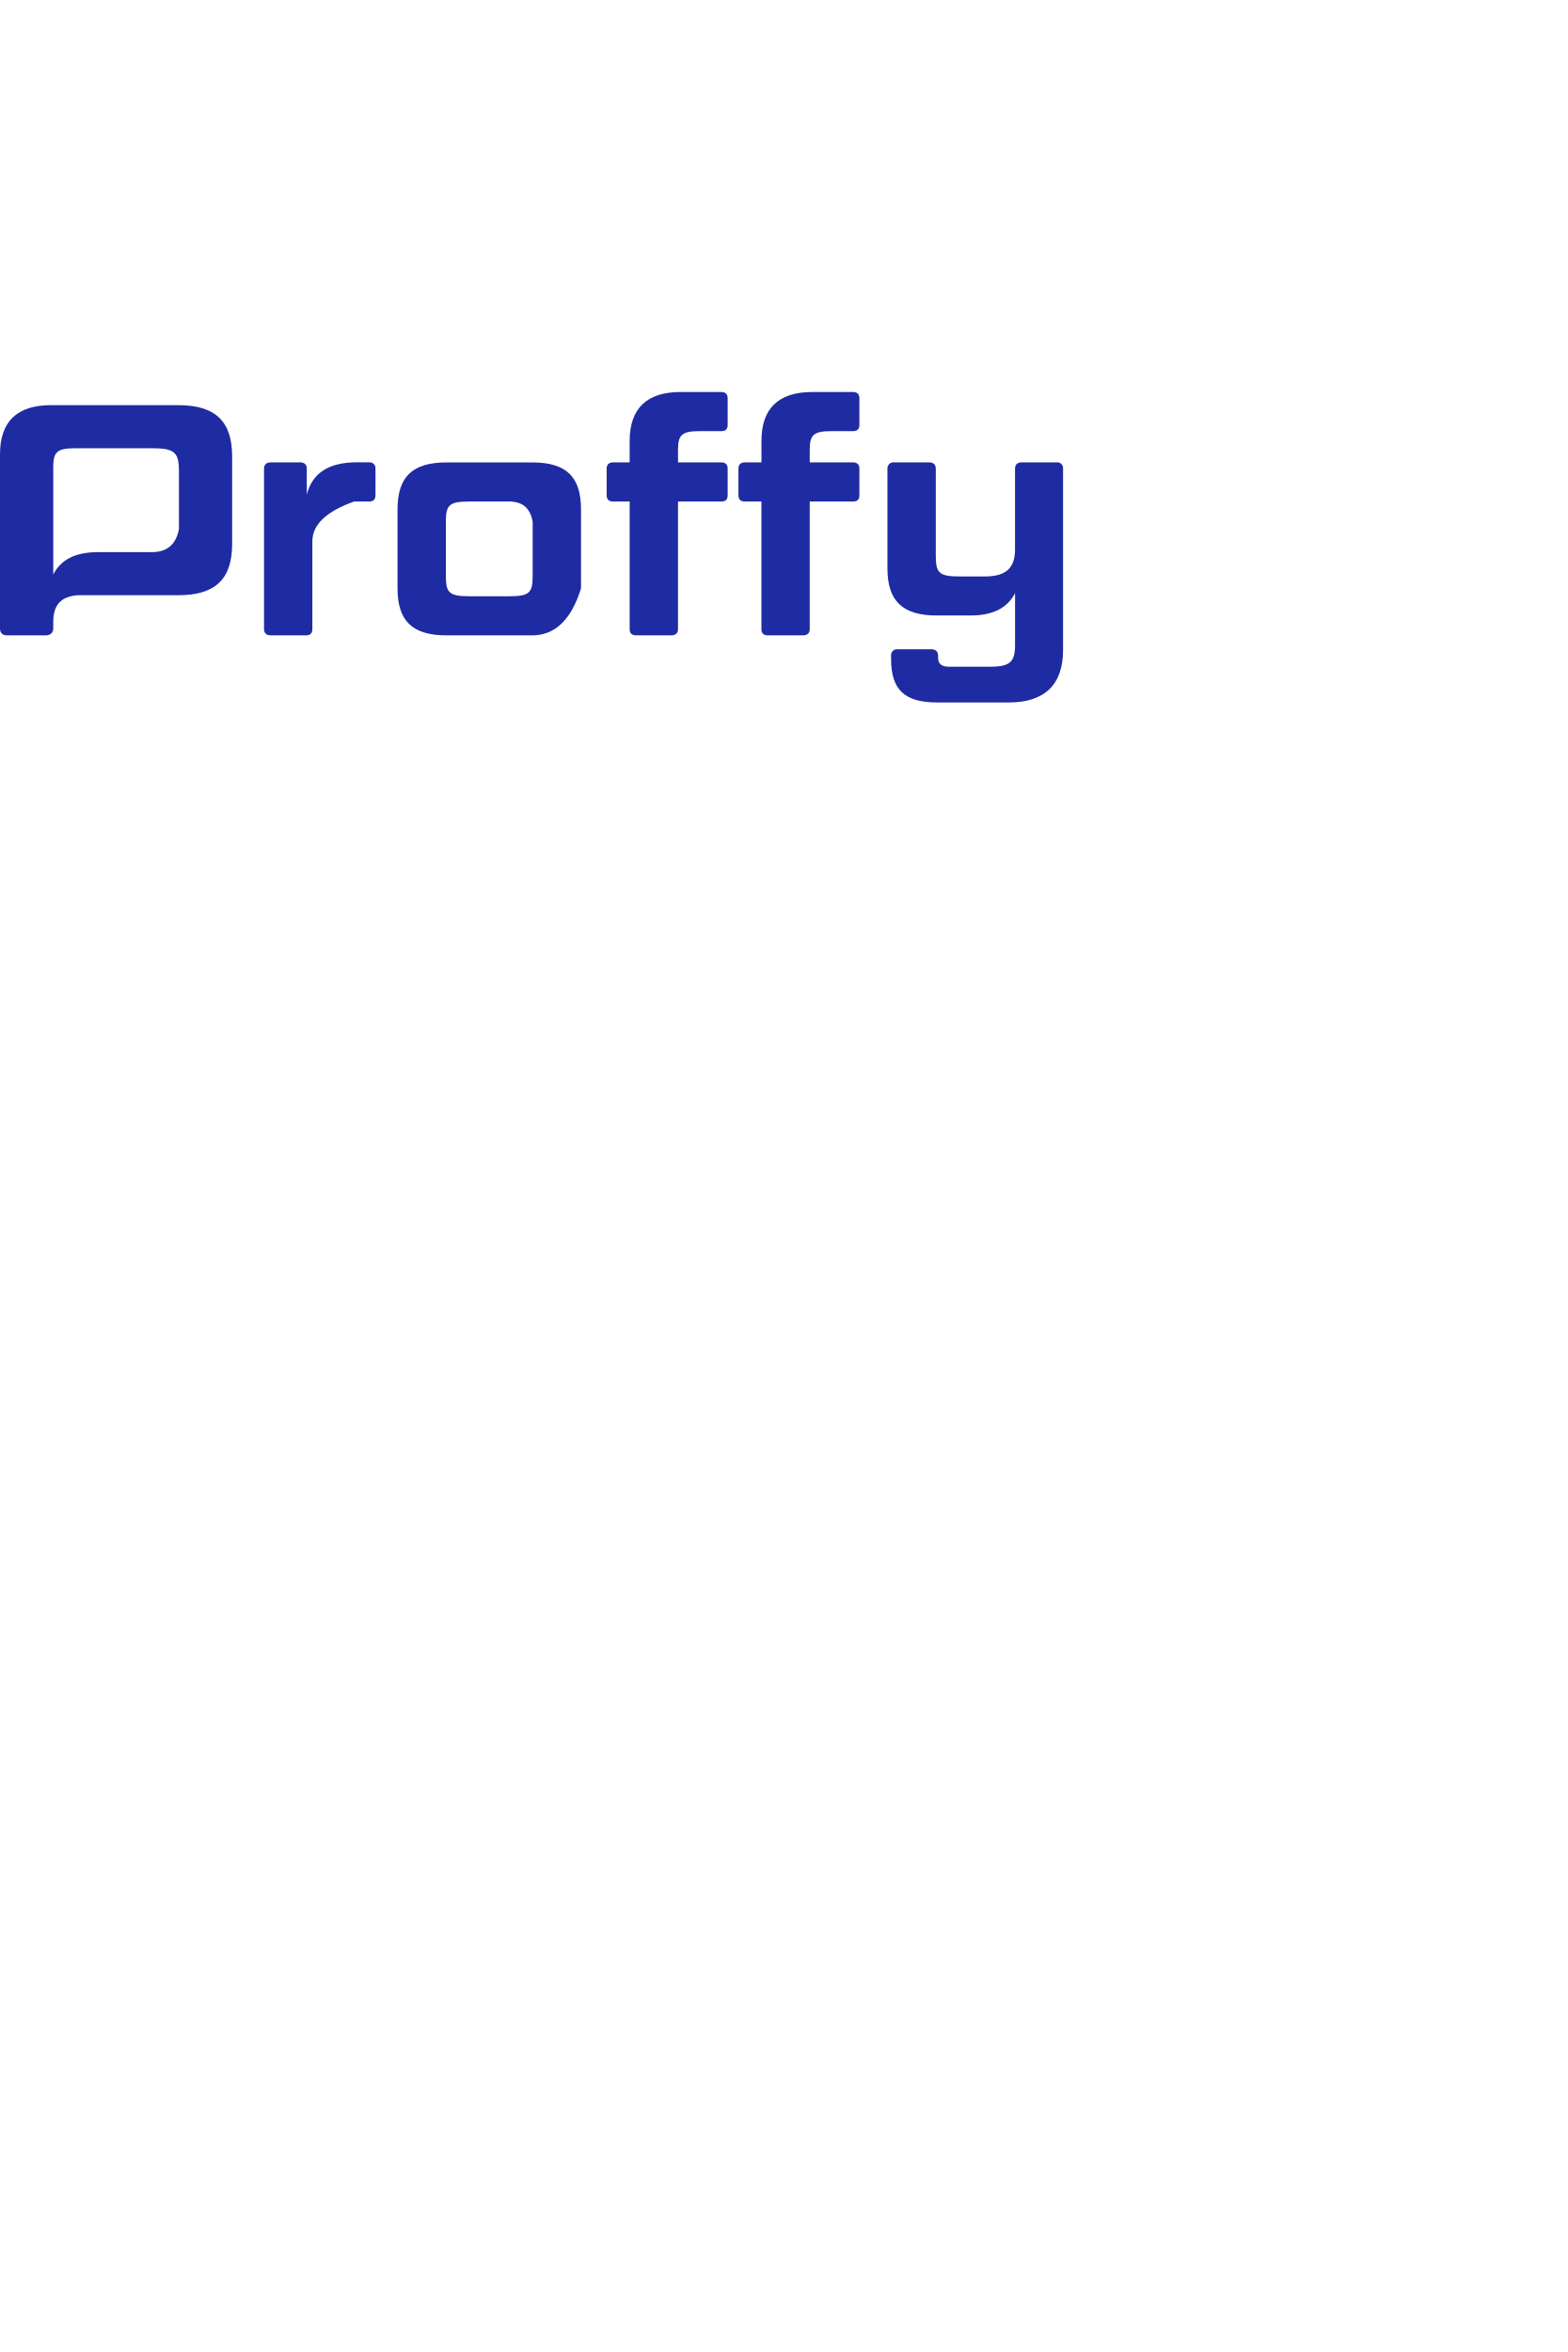
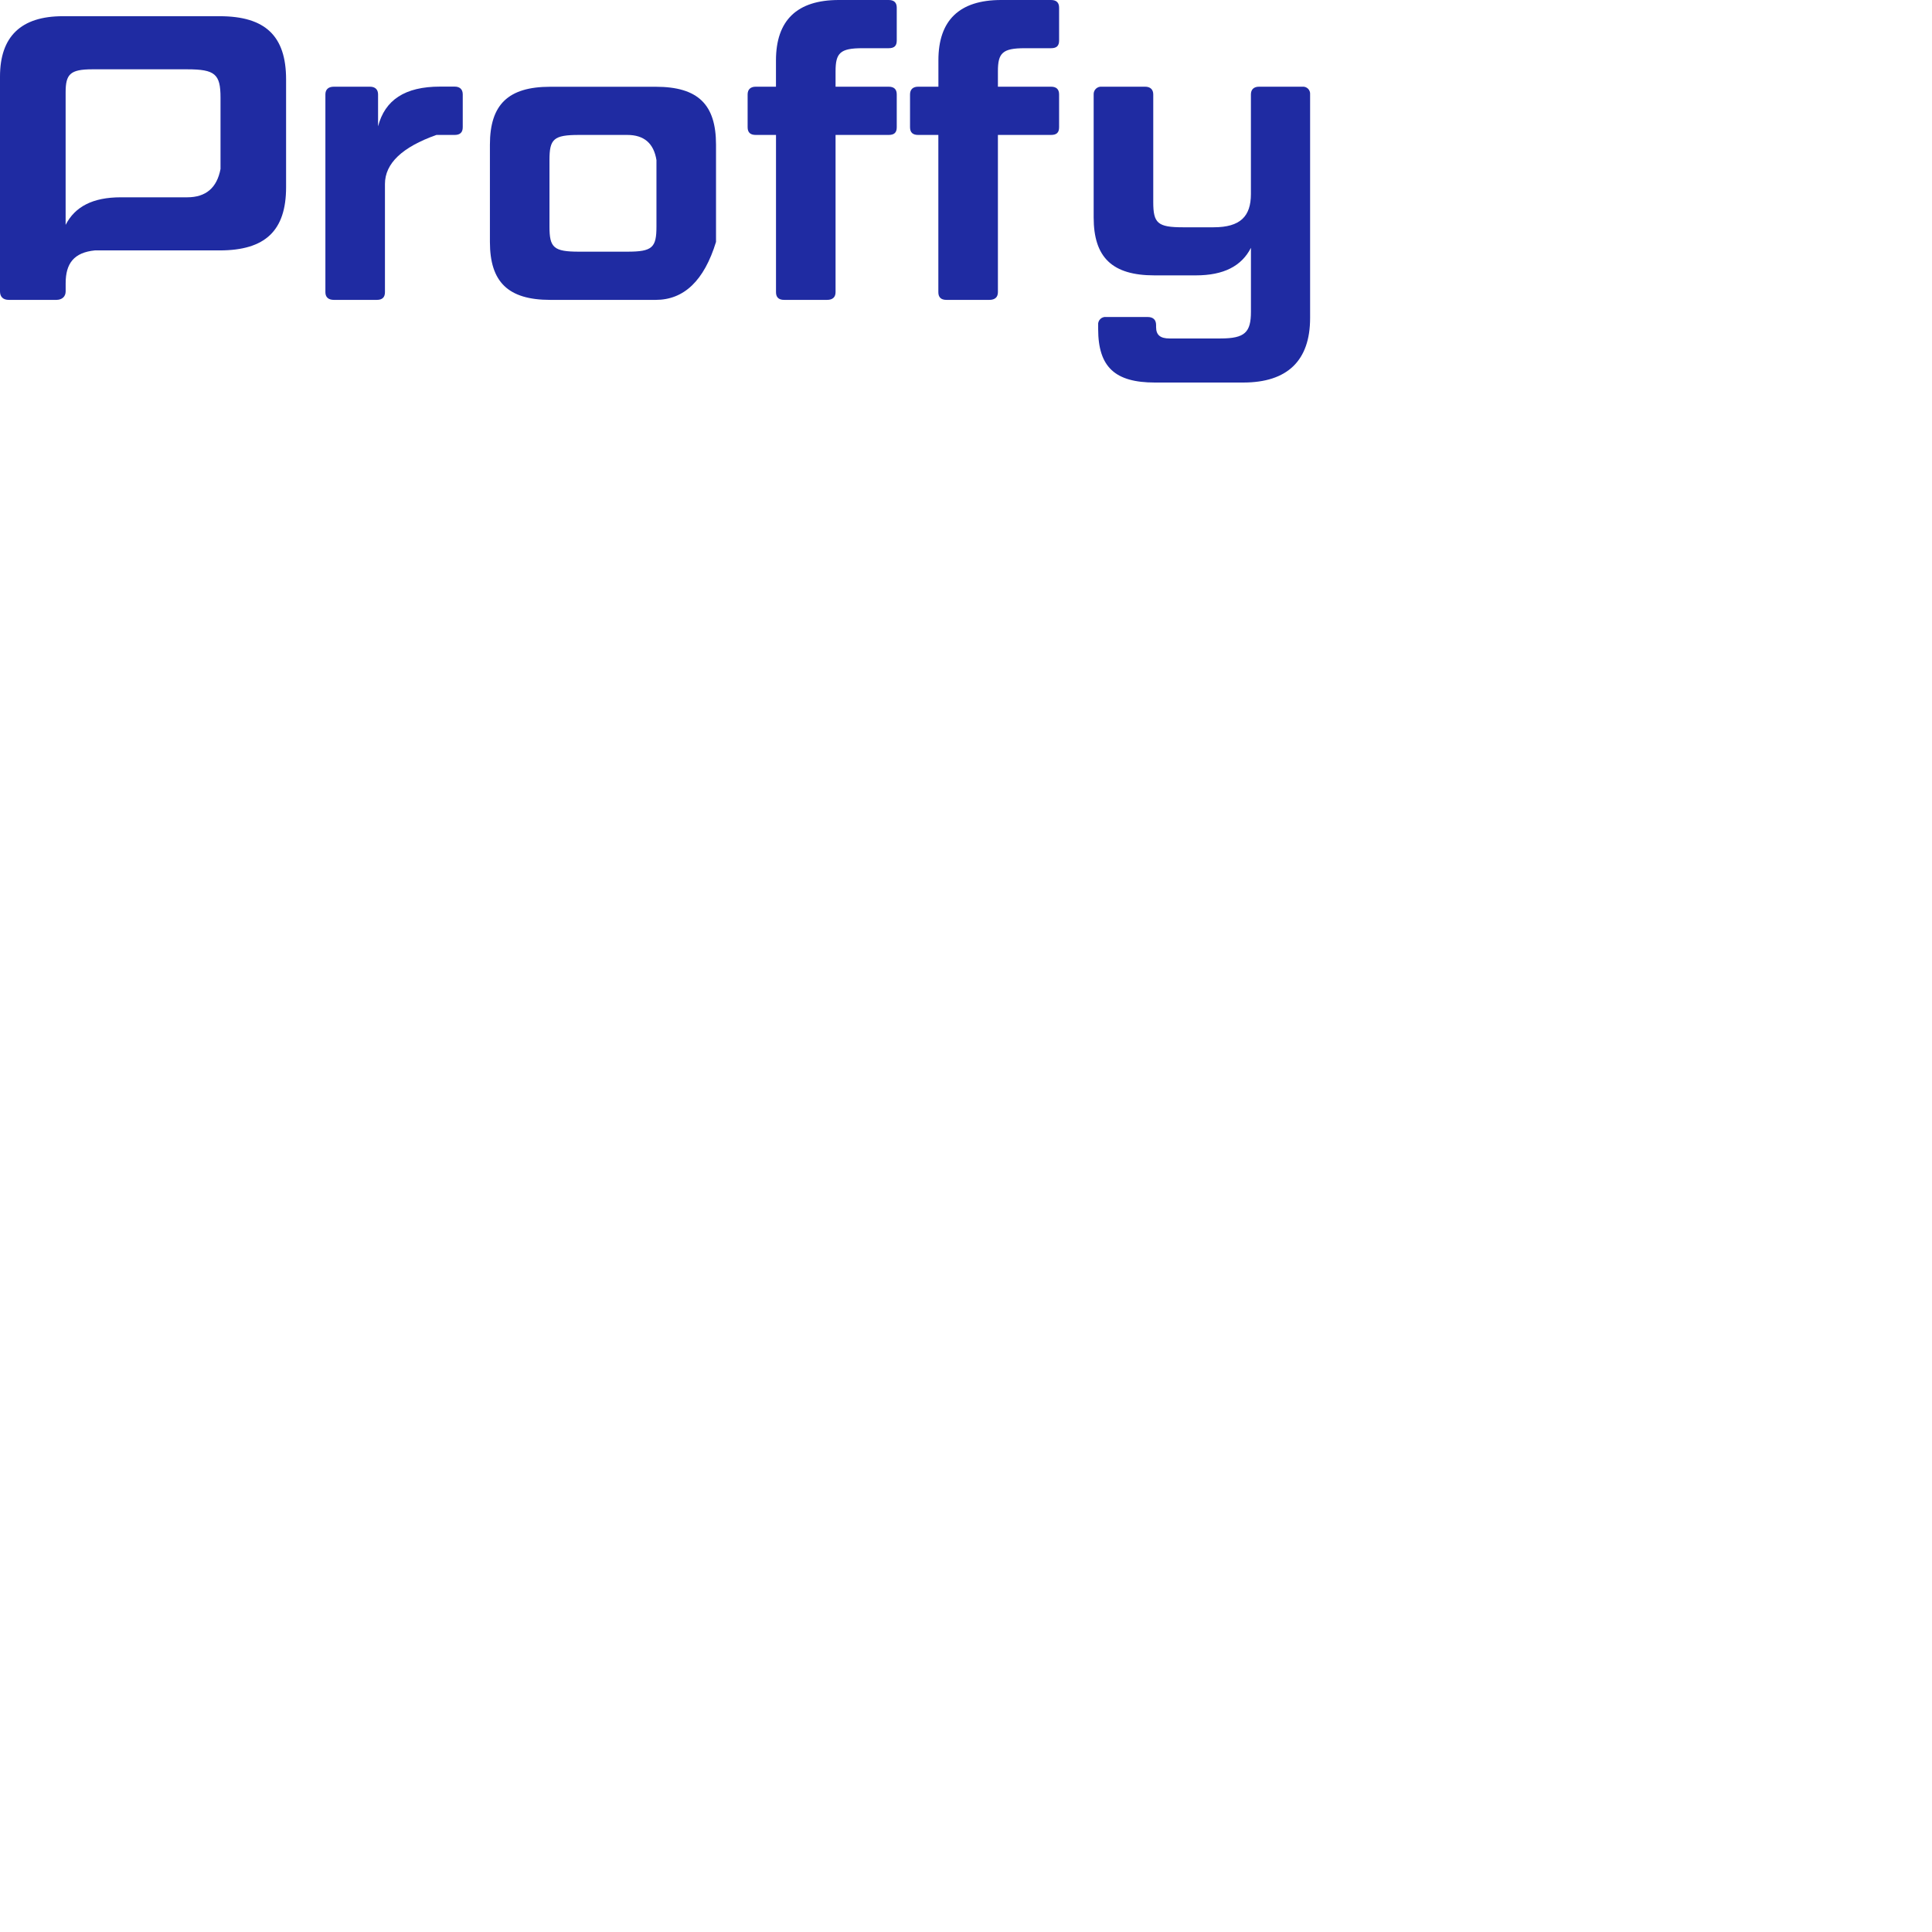
- <svg xmlns="http://www.w3.org/2000/svg" xmlns:xlink="http://www.w3.org/1999/xlink" version="1.1" preserveAspectRatio="xMidYMid meet" viewBox="0 0 640 640" width="600" height="900">
+ <svg xmlns="http://www.w3.org/2000/svg" xmlns:xlink="http://www.w3.org/1999/xlink" version="1.1" preserveAspectRatio="xMidYMid meet" viewBox="0 0 640 640" width="600" height="600">
  <defs>
    <path d="M20.8 5.37C6.98 5.37 0 12.08 0 25.38C0 32.49 0 89.41 0 96.52C0 98.26 0.94 99.34 2.95 99.34C4.52 99.34 17.09 99.34 18.66 99.34C20.54 99.34 21.75 98.26 21.75 96.52C21.75 96.25 21.75 94.09 21.75 93.82C21.75 87.23 24.52 83.64 31.43 82.95C35.56 82.95 68.63 82.95 72.76 82.95C87.92 82.95 94.77 76.37 94.77 62.01C94.77 58.44 94.77 29.88 94.77 26.31C94.77 11.95 87.92 5.37 72.76 5.37C62.37 5.37 26 5.37 20.8 5.37ZM62.01 65.36C59.81 65.36 42.2 65.36 40 65.36C30.74 65.36 24.83 68.45 21.74 74.49C21.74 70.11 21.74 35 21.74 30.61C21.74 24.57 23.22 22.96 30.6 22.96C33.74 22.96 58.87 22.96 62.01 22.96C71.28 22.96 73.05 24.57 73.05 32.35C73.05 33.93 73.05 41.8 73.05 55.97C71.87 62.23 68.19 65.36 62.01 65.36Z" id="dbYehx8B0" />
    <path d="M127.52 60.95C127.52 64.53 127.52 93.2 127.52 96.79C127.52 98.4 126.72 99.34 124.84 99.34C123.41 99.34 112.03 99.34 110.61 99.34C108.73 99.34 107.79 98.4 107.79 96.79C107.79 90.24 107.79 37.83 107.79 31.28C107.79 29.67 108.73 28.72 110.61 28.72C111.8 28.72 121.36 28.72 122.55 28.72C124.3 28.72 125.24 29.67 125.24 31.28C125.24 32.34 125.24 40.79 125.24 41.85C127.52 33.13 134.1 28.69 145.78 28.69C146.27 28.69 150.13 28.69 150.62 28.69C152.36 28.69 153.29 29.64 153.29 31.25C153.29 32.34 153.29 41.06 153.29 42.15C153.29 43.9 152.36 44.7 150.62 44.7C150.21 44.7 148.2 44.7 144.57 44.7C133.21 48.73 127.52 54.15 127.52 60.95Z" id="e3gyeih0An" />
    <path d="M217.2 99.34C213.71 99.34 185.78 99.34 182.29 99.34C168.33 99.34 162.29 93.43 162.29 80.14C162.29 76.92 162.29 51.16 162.29 47.94C162.29 34.65 168.33 28.74 182.29 28.74C185.78 28.74 213.71 28.74 217.2 28.74C231.29 28.74 237.19 34.65 237.19 47.94C237.19 50.08 237.19 60.82 237.19 80.14C233.26 92.94 226.59 99.34 217.2 99.34ZM207.8 44.7C206.2 44.7 193.42 44.7 191.82 44.7C183.37 44.7 182.02 46.04 182.02 53.03C182.02 55.23 182.02 72.84 182.02 75.04C182.02 82.02 183.37 83.37 191.82 83.37C193.42 83.37 206.2 83.37 207.8 83.37C216.12 83.37 217.46 82.02 217.46 75.04C217.46 73.57 217.46 66.24 217.46 53.03C216.57 47.48 213.35 44.7 207.8 44.7Z" id="cix7oQ3sx" />
    <path d="M250.34 44.7C248.59 44.7 247.66 43.9 247.66 42.15C247.66 41.07 247.66 32.37 247.66 31.28C247.66 29.67 248.59 28.72 250.34 28.72C250.79 28.72 253.03 28.72 257.05 28.72C257.05 23.49 257.05 20.59 257.05 20C257.06 6.71 264.04 0 277.86 0C279.52 0 292.72 0 294.38 0C296.26 0 297.06 0.94 297.06 2.55C297.06 3.64 297.06 12.34 297.06 13.42C297.06 15.17 296.26 15.97 294.38 15.97C293.5 15.97 286.53 15.97 285.65 15.97C278.27 15.97 276.79 17.58 276.79 23.63C276.79 23.97 276.79 25.67 276.79 28.72C287.34 28.72 293.2 28.72 294.38 28.72C296.26 28.72 297.06 29.67 297.06 31.28C297.06 32.37 297.06 41.07 297.06 42.15C297.06 43.9 296.26 44.7 294.38 44.7C293.2 44.7 287.34 44.7 276.79 44.7C276.79 75.95 276.79 93.32 276.79 96.79C276.79 98.4 275.86 99.34 273.98 99.34C272.55 99.34 261.17 99.34 259.75 99.34C257.87 99.34 257.06 98.4 257.06 96.79C257.06 93.32 257.06 75.95 257.06 44.7C253.03 44.7 250.79 44.7 250.34 44.7Z" id="a63mLwggWX" />
    <path d="M304.14 44.7C302.39 44.7 301.46 43.9 301.46 42.15C301.46 41.07 301.46 32.37 301.46 31.28C301.46 29.67 302.39 28.72 304.14 28.72C304.58 28.72 306.82 28.72 310.86 28.72C310.86 23.49 310.86 20.59 310.86 20C310.84 6.71 317.83 0 331.64 0C333.3 0 346.5 0 348.16 0C350.04 0 350.84 0.94 350.84 2.55C350.84 3.64 350.84 12.34 350.84 13.42C350.84 15.17 350.04 15.97 348.16 15.97C347.28 15.97 340.3 15.97 339.43 15.97C332.05 15.97 330.57 17.58 330.57 23.63C330.57 23.97 330.57 25.67 330.57 28.72C341.12 28.72 346.98 28.72 348.16 28.72C350.04 28.72 350.84 29.67 350.84 31.28C350.84 32.37 350.84 41.07 350.84 42.15C350.84 43.9 350.04 44.7 348.16 44.7C346.98 44.7 341.12 44.7 330.57 44.7C330.57 75.95 330.57 93.32 330.57 96.79C330.57 98.4 329.63 99.34 327.75 99.34C326.33 99.34 314.94 99.34 313.52 99.34C311.64 99.34 310.84 98.4 310.84 96.79C310.84 93.32 310.84 75.95 310.84 44.7C306.82 44.7 304.58 44.7 304.14 44.7Z" id="aZr8kz6tO" />
    <path d="M382.57 126.72C369.42 126.72 363.78 121.63 363.78 109C363.78 108.87 363.78 107.8 363.78 107.66C363.74 107.3 363.78 106.94 363.9 106.6C364.03 106.25 364.22 105.94 364.48 105.69C364.74 105.43 365.05 105.24 365.39 105.12C365.73 105 366.1 104.96 366.46 105.01C367.83 105.01 378.78 105.01 380.15 105.01C382.03 105.01 382.97 105.95 382.97 107.69C382.97 107.76 382.97 108.3 382.97 108.36C382.97 111.05 384.45 112.12 387.41 112.12C389.1 112.12 402.63 112.12 404.32 112.12C412.37 112.12 414.39 110.11 414.39 103.26C414.39 101.15 414.39 84.21 414.39 82.09C411.3 88.13 405.39 91.22 396.13 91.22C394.76 91.22 383.8 91.22 382.43 91.22C368.47 91.22 362.29 85.31 362.29 72.02C362.29 67.95 362.29 35.36 362.29 31.28C362.27 30.93 362.33 30.58 362.46 30.25C362.59 29.92 362.79 29.63 363.04 29.39C363.3 29.14 363.6 28.96 363.94 28.84C364.27 28.73 364.62 28.69 364.97 28.72C366.41 28.72 377.9 28.72 379.34 28.72C381.08 28.72 382.03 29.67 382.03 31.28C382.03 34.85 382.03 63.39 382.03 66.96C382.03 73.94 383.5 75.29 391.83 75.29C392.85 75.29 401.01 75.29 402.03 75.29C410.89 75.29 414.38 71.66 414.38 64.27C414.38 60.98 414.38 34.58 414.38 31.28C414.38 29.67 415.32 28.72 417.07 28.72C418.5 28.72 430 28.72 431.44 28.72C431.78 28.69 432.13 28.73 432.46 28.85C432.78 28.97 433.08 29.16 433.32 29.4C433.56 29.64 433.75 29.94 433.86 30.27C433.98 30.59 434.02 30.94 433.99 31.28C433.99 38.69 433.99 97.97 433.99 105.38C433.98 119.46 426.46 126.72 411.83 126.72C405.98 126.72 385.49 126.72 382.57 126.72Z" id="bN5qQ7OIG" />
  </defs>
  <g>
    <g>
      <g>
        <use xlink:href="#dbYehx8B0" opacity="1" fill="#1f2ba2" fill-opacity="1" />
        <g>
          <use xlink:href="#dbYehx8B0" opacity="1" fill-opacity="0" stroke="#000000" stroke-width="1" stroke-opacity="0" />
        </g>
      </g>
      <g>
        <use xlink:href="#e3gyeih0An" opacity="1" fill="#1f2ba2" fill-opacity="1" />
        <g>
          <use xlink:href="#e3gyeih0An" opacity="1" fill-opacity="0" stroke="#000000" stroke-width="1" stroke-opacity="0" />
        </g>
      </g>
      <g>
        <use xlink:href="#cix7oQ3sx" opacity="1" fill="#1f2ba2" fill-opacity="1" />
        <g>
          <use xlink:href="#cix7oQ3sx" opacity="1" fill-opacity="0" stroke="#000000" stroke-width="1" stroke-opacity="0" />
        </g>
      </g>
      <g>
        <use xlink:href="#a63mLwggWX" opacity="1" fill="#1f2ba2" fill-opacity="1" />
        <g>
          <use xlink:href="#a63mLwggWX" opacity="1" fill-opacity="0" stroke="#000000" stroke-width="1" stroke-opacity="0" />
        </g>
      </g>
      <g>
        <use xlink:href="#aZr8kz6tO" opacity="1" fill="#1f2ba2" fill-opacity="1" />
        <g>
          <use xlink:href="#aZr8kz6tO" opacity="1" fill-opacity="0" stroke="#000000" stroke-width="1" stroke-opacity="0" />
        </g>
      </g>
      <g>
        <use xlink:href="#bN5qQ7OIG" opacity="1" fill="#1f2ba2" fill-opacity="1" />
        <g>
          <use xlink:href="#bN5qQ7OIG" opacity="1" fill-opacity="0" stroke="#000000" stroke-width="1" stroke-opacity="0" />
        </g>
      </g>
    </g>
  </g>
</svg>
